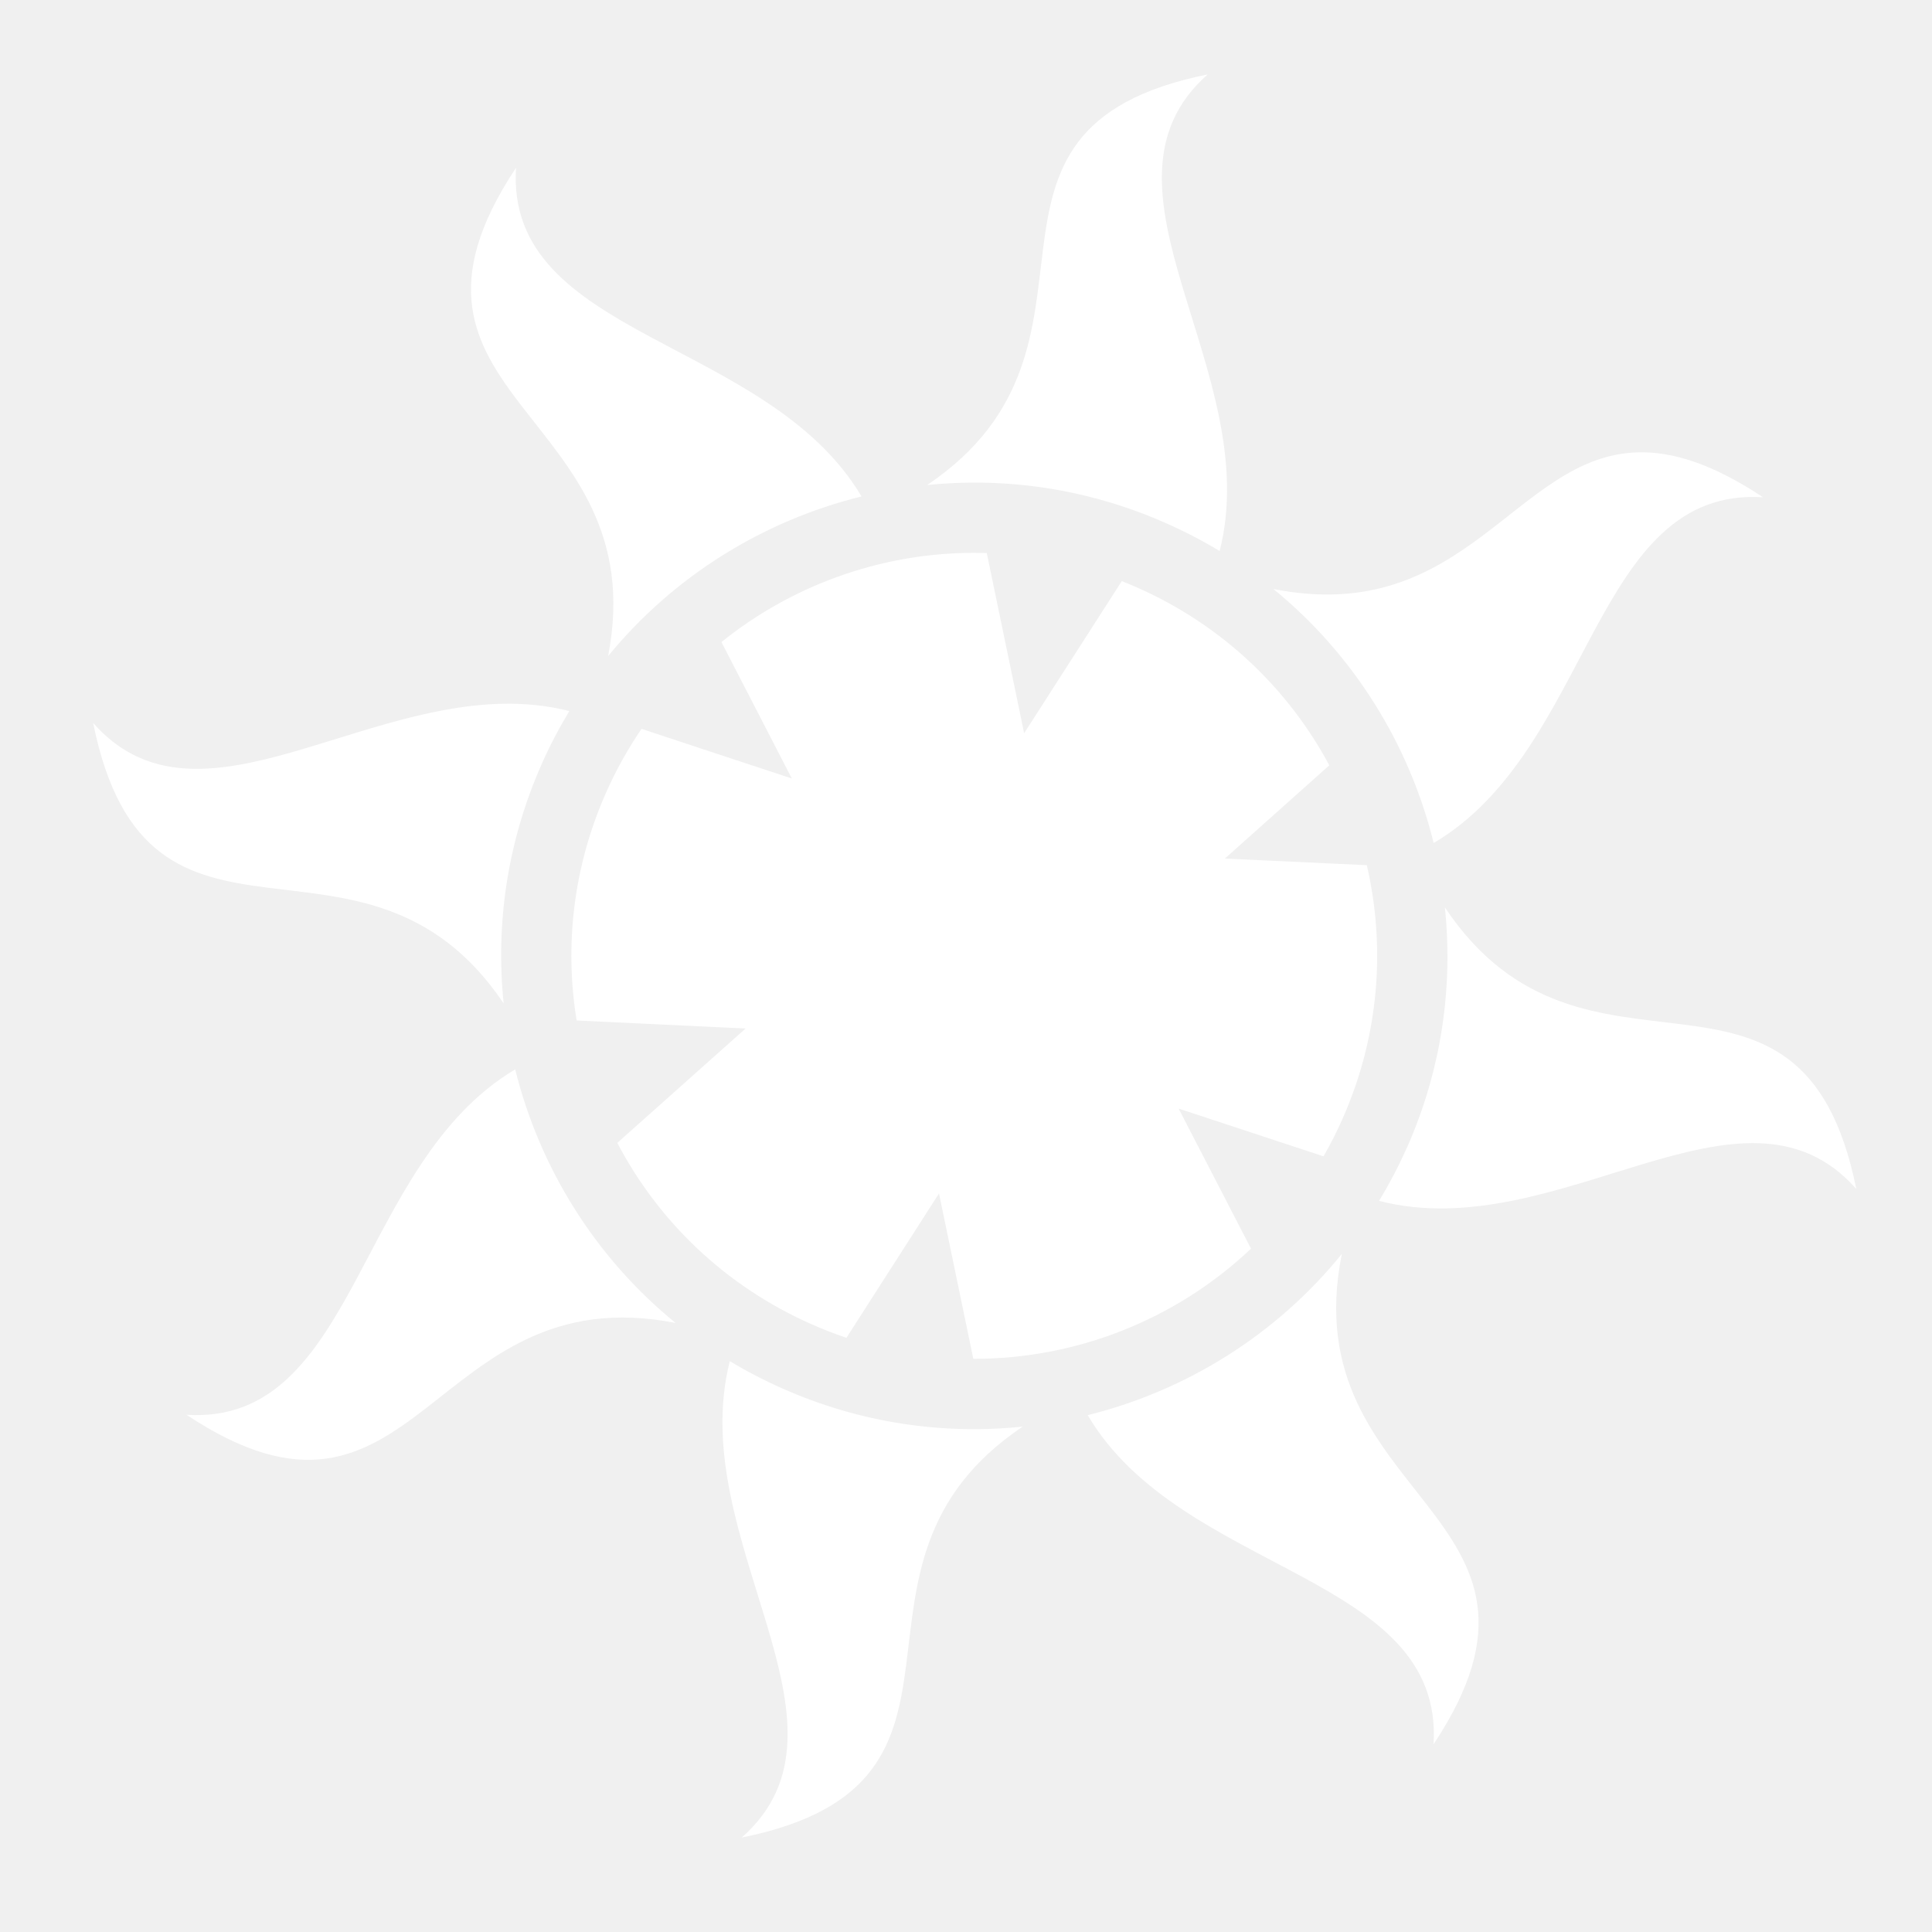
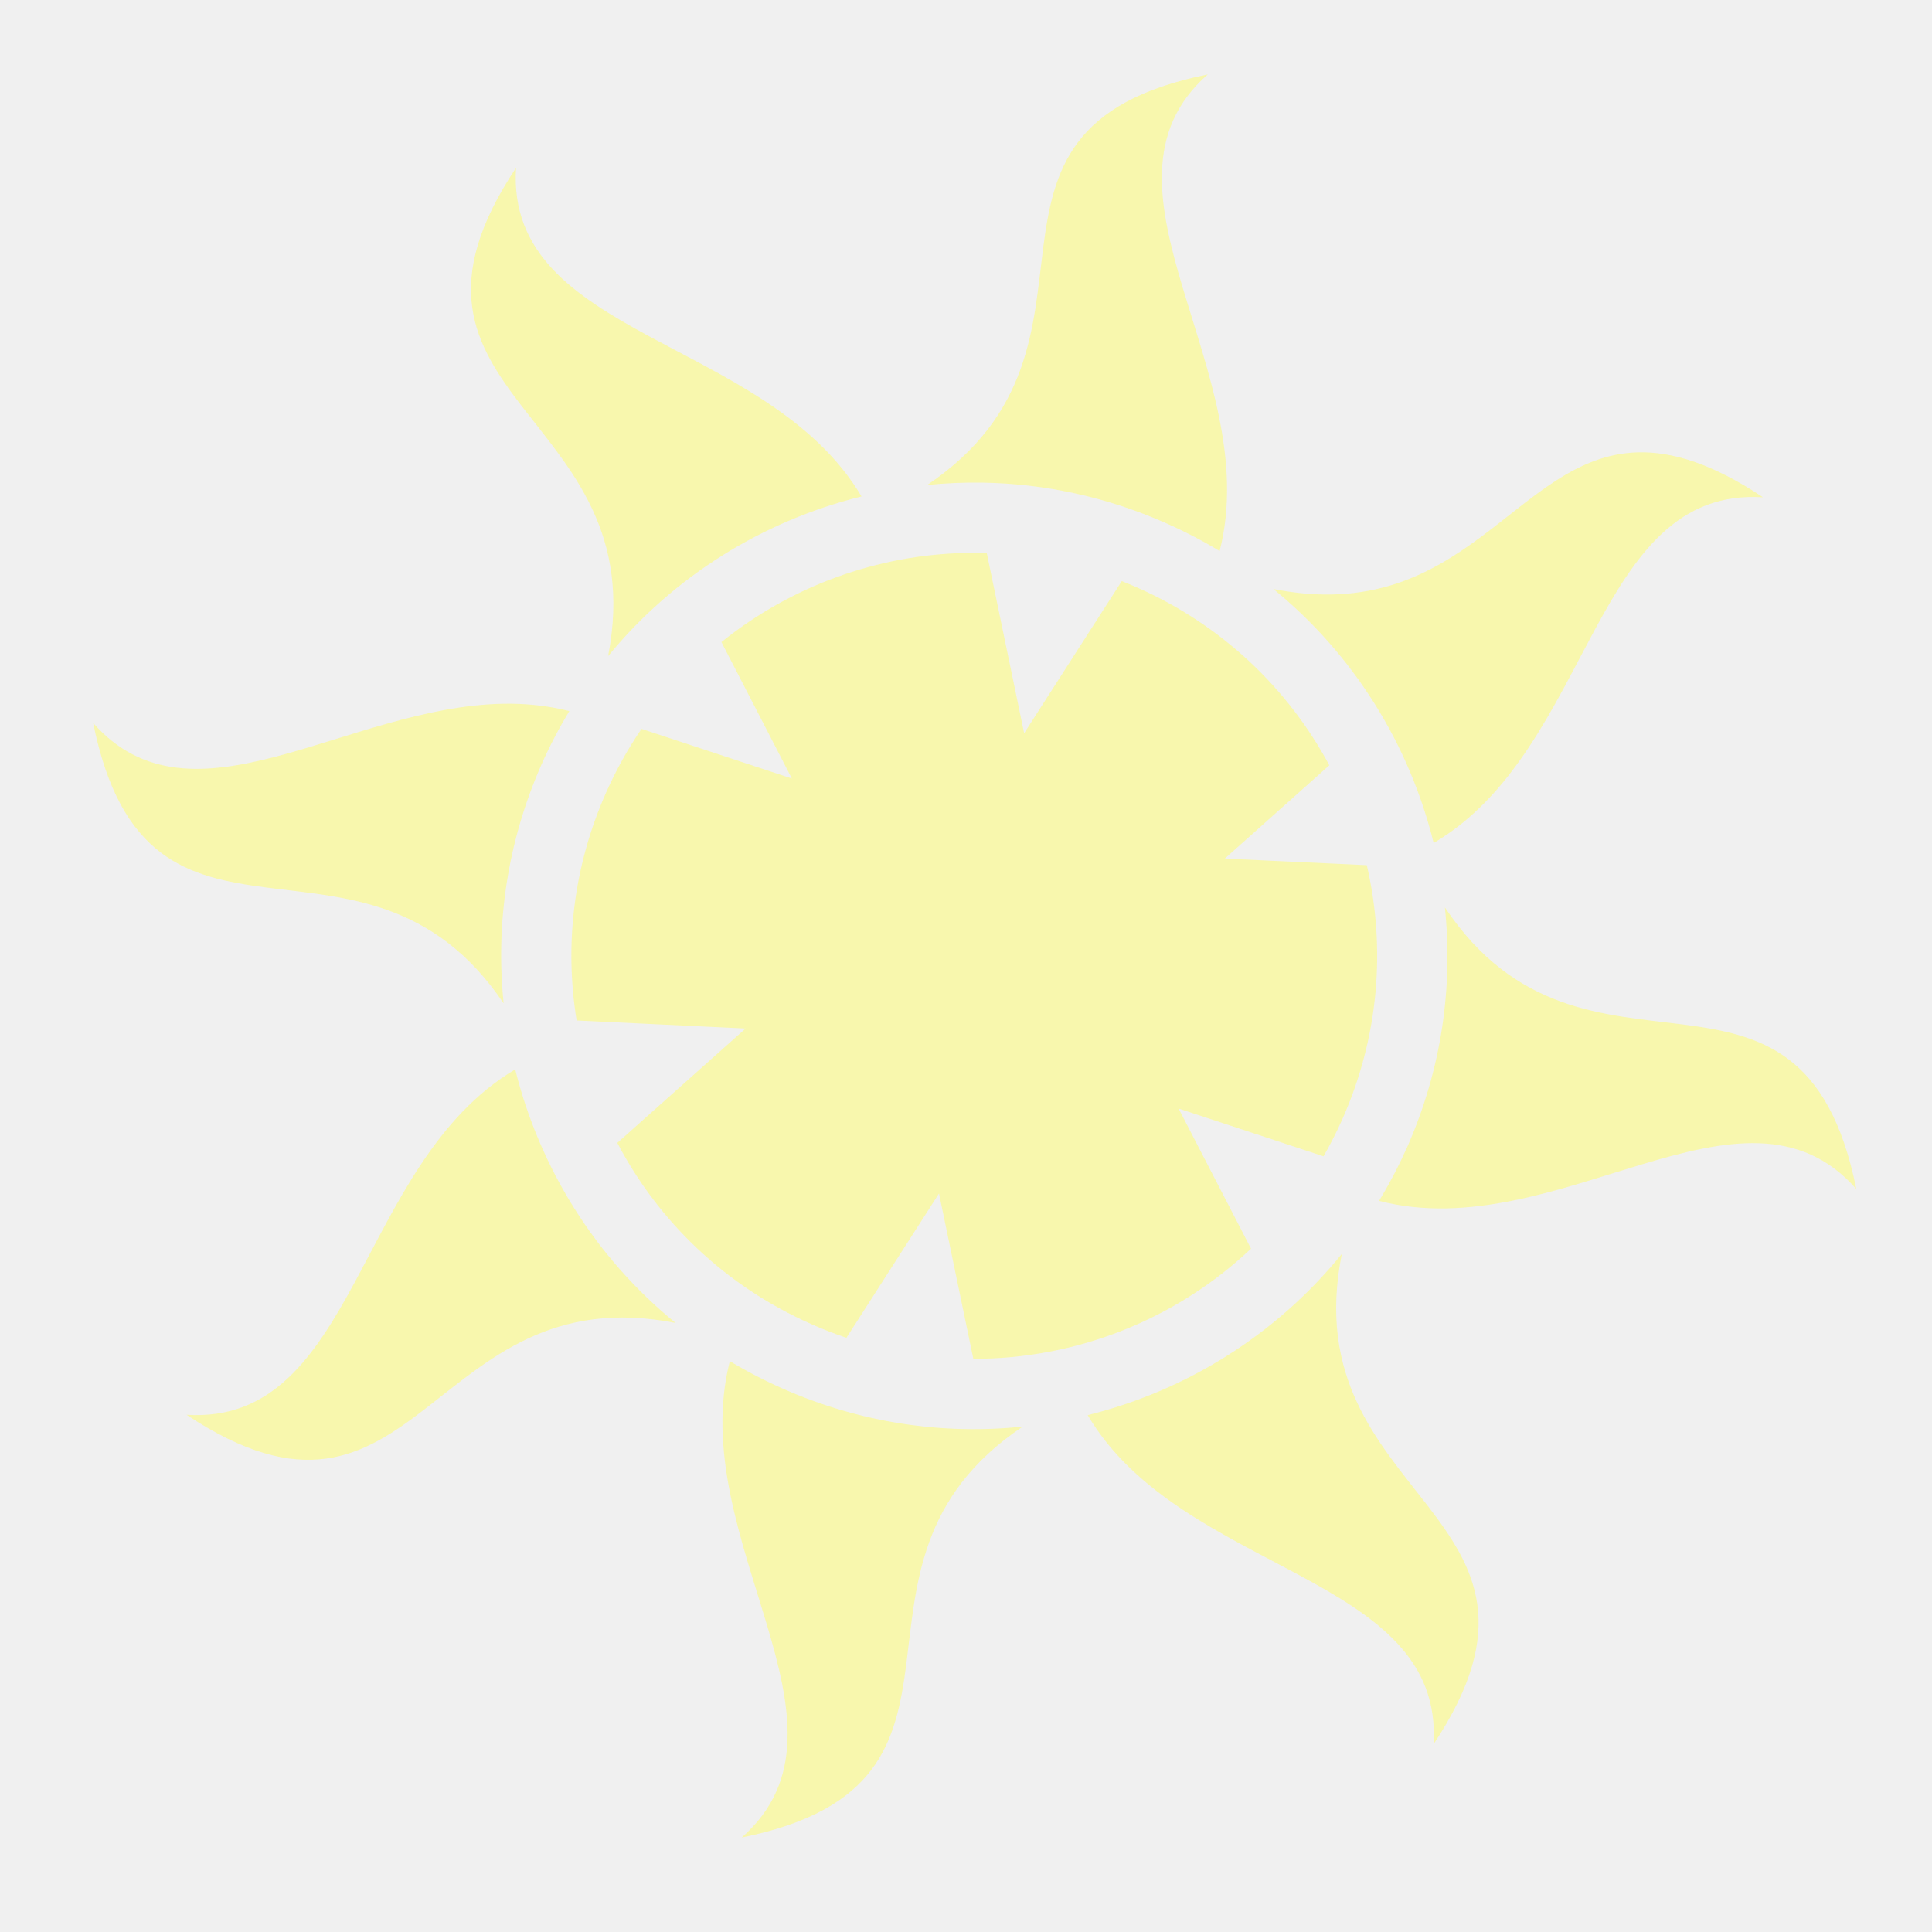
<svg xmlns="http://www.w3.org/2000/svg" viewBox="0 0 512 512" style="height: 512px; width: 512px;">
  <path d="M0 0h512v512H0z" fill="#000000" fill-opacity="0" />
  <g class="" transform="translate(0,0)" style="">
-     <path d="M320.063 19.72c-72.258 14.575-19.248 71.693-74.344 108.81 4.846-.49 9.746-.702 14.655-.624 16.288.26 32.785 3.72 48.594 10.72 4.96 2.196 9.723 4.667 14.25 7.405 12.107-47.476-37.103-96.38-3.158-126.31zM136.75 44.47c-40.76 61.357 36.984 64.33 24.406 129.405 17.407-21.255 41.17-35.9 67.156-42.313-25.006-42.138-94.4-41.924-91.562-87.093zm297.313 75.405c-32.547.872-45.475 46.314-96.594 36.22 21.35 17.42 36.034 41.25 42.467 67.31 42.306-24.92 42.053-94.466 87.282-91.624-13.43-8.92-24.06-12.15-33.158-11.905zm-177.97 26.656c-23.656.46-46.53 8.82-64.906 23.626l18.657 36.156L170 193.156c-3.576 5.264-6.737 10.908-9.406 16.938-8.726 19.708-11.002 40.59-7.78 60.344l44.78 2.125-34 30.312c10.798 20.622 28.414 37.852 51.406 48.03 3.077 1.364 6.186 2.574 9.313 3.626l24.53-38.25 9.095 43.814c27.3.075 53.737-10.387 73.593-29.188l-19.186-37.125 38.406 12.658c1.822-3.188 3.512-6.506 5.03-9.938 9.746-22.01 11.457-45.498 6.44-67.22l-37.626-1.75 27.687-24.718c-10.83-20.194-28.236-37.07-50.874-47.093-1.37-.607-2.745-1.176-4.125-1.72l-25.874 40.313-9.906-47.75c-.5-.016-1-.023-1.5-.032-1.3-.02-2.61-.024-3.906 0zM133.407 186.5c-41.652.725-82.483 34.847-108.72 5.094 14.573 72.234 71.664 19.3 108.783 74.312-2.154-20.972.934-42.758 10.06-63.375 2.178-4.915 4.637-9.604 7.345-14.093-5.822-1.47-11.642-2.038-17.47-1.937zm249.5 53.97c2.204 21.047-.867 42.926-10.03 63.624l-.188.375c-2.143 4.796-4.57 9.393-7.22 13.78 47.524 12.244 96.507-37.137 126.47-3.156-14.603-72.388-71.92-19.04-109.032-74.625zM136.53 283.405c-42.123 25.014-41.928 94.37-87.093 91.53 61.422 40.803 64.322-37.123 129.594-24.342-21.344-17.385-36.03-41.167-42.5-67.188zm219.064 48.906c-17.406 21.46-41.236 36.24-67.344 42.72 24.944 42.263 94.497 42.004 91.656 87.218 40.867-61.52-37.402-64.358-24.312-129.938zM193.406 360.72c-12.047 47.456 37.087 96.33 3.156 126.25 72.305-14.587 19.195-71.79 74.47-108.908-21.04 2.204-42.898-.9-63.594-10.062-4.884-2.162-9.57-4.594-14.032-7.28z" fill="#fff" fill-opacity="1" />
+     <path d="M320.063 19.72c-72.258 14.575-19.248 71.693-74.344 108.81 4.846-.49 9.746-.702 14.655-.624 16.288.26 32.785 3.72 48.594 10.72 4.96 2.196 9.723 4.667 14.25 7.405 12.107-47.476-37.103-96.38-3.158-126.31zM136.75 44.47c-40.76 61.357 36.984 64.33 24.406 129.405 17.407-21.255 41.17-35.9 67.156-42.313-25.006-42.138-94.4-41.924-91.562-87.093zm297.313 75.405c-32.547.872-45.475 46.314-96.594 36.22 21.35 17.42 36.034 41.25 42.467 67.31 42.306-24.92 42.053-94.466 87.282-91.624-13.43-8.92-24.06-12.15-33.158-11.905zm-177.97 26.656c-23.656.46-46.53 8.82-64.906 23.626l18.657 36.156L170 193.156c-3.576 5.264-6.737 10.908-9.406 16.938-8.726 19.708-11.002 40.59-7.78 60.344l44.78 2.125-34 30.312c10.798 20.622 28.414 37.852 51.406 48.03 3.077 1.364 6.186 2.574 9.313 3.626l24.53-38.25 9.095 43.814c27.3.075 53.737-10.387 73.593-29.188l-19.186-37.125 38.406 12.658c1.822-3.188 3.512-6.506 5.03-9.938 9.746-22.01 11.457-45.498 6.44-67.22l-37.626-1.75 27.687-24.718c-10.83-20.194-28.236-37.07-50.874-47.093-1.37-.607-2.745-1.176-4.125-1.72l-25.874 40.313-9.906-47.75c-.5-.016-1-.023-1.5-.032-1.3-.02-2.61-.024-3.906 0zM133.407 186.5c-41.652.725-82.483 34.847-108.72 5.094 14.573 72.234 71.664 19.3 108.783 74.312-2.154-20.972.934-42.758 10.06-63.375 2.178-4.915 4.637-9.604 7.345-14.093-5.822-1.47-11.642-2.038-17.47-1.937zm249.5 53.97c2.204 21.047-.867 42.926-10.03 63.624l-.188.375c-2.143 4.796-4.57 9.393-7.22 13.78 47.524 12.244 96.507-37.137 126.47-3.156-14.603-72.388-71.92-19.04-109.032-74.625zM136.53 283.405c-42.123 25.014-41.928 94.37-87.093 91.53 61.422 40.803 64.322-37.123 129.594-24.342-21.344-17.385-36.03-41.167-42.5-67.188zm219.064 48.906c-17.406 21.46-41.236 36.24-67.344 42.72 24.944 42.263 94.497 42.004 91.656 87.218 40.867-61.52-37.402-64.358-24.312-129.938zM193.406 360.72c-12.047 47.456 37.087 96.33 3.156 126.25 72.305-14.587 19.195-71.79 74.47-108.908-21.04 2.204-42.898-.9-63.594-10.062-4.884-2.162-9.57-4.594-14.032-7.28z" fill="#f8f7ad" fill-opacity="1" />
  </g>
</svg>
